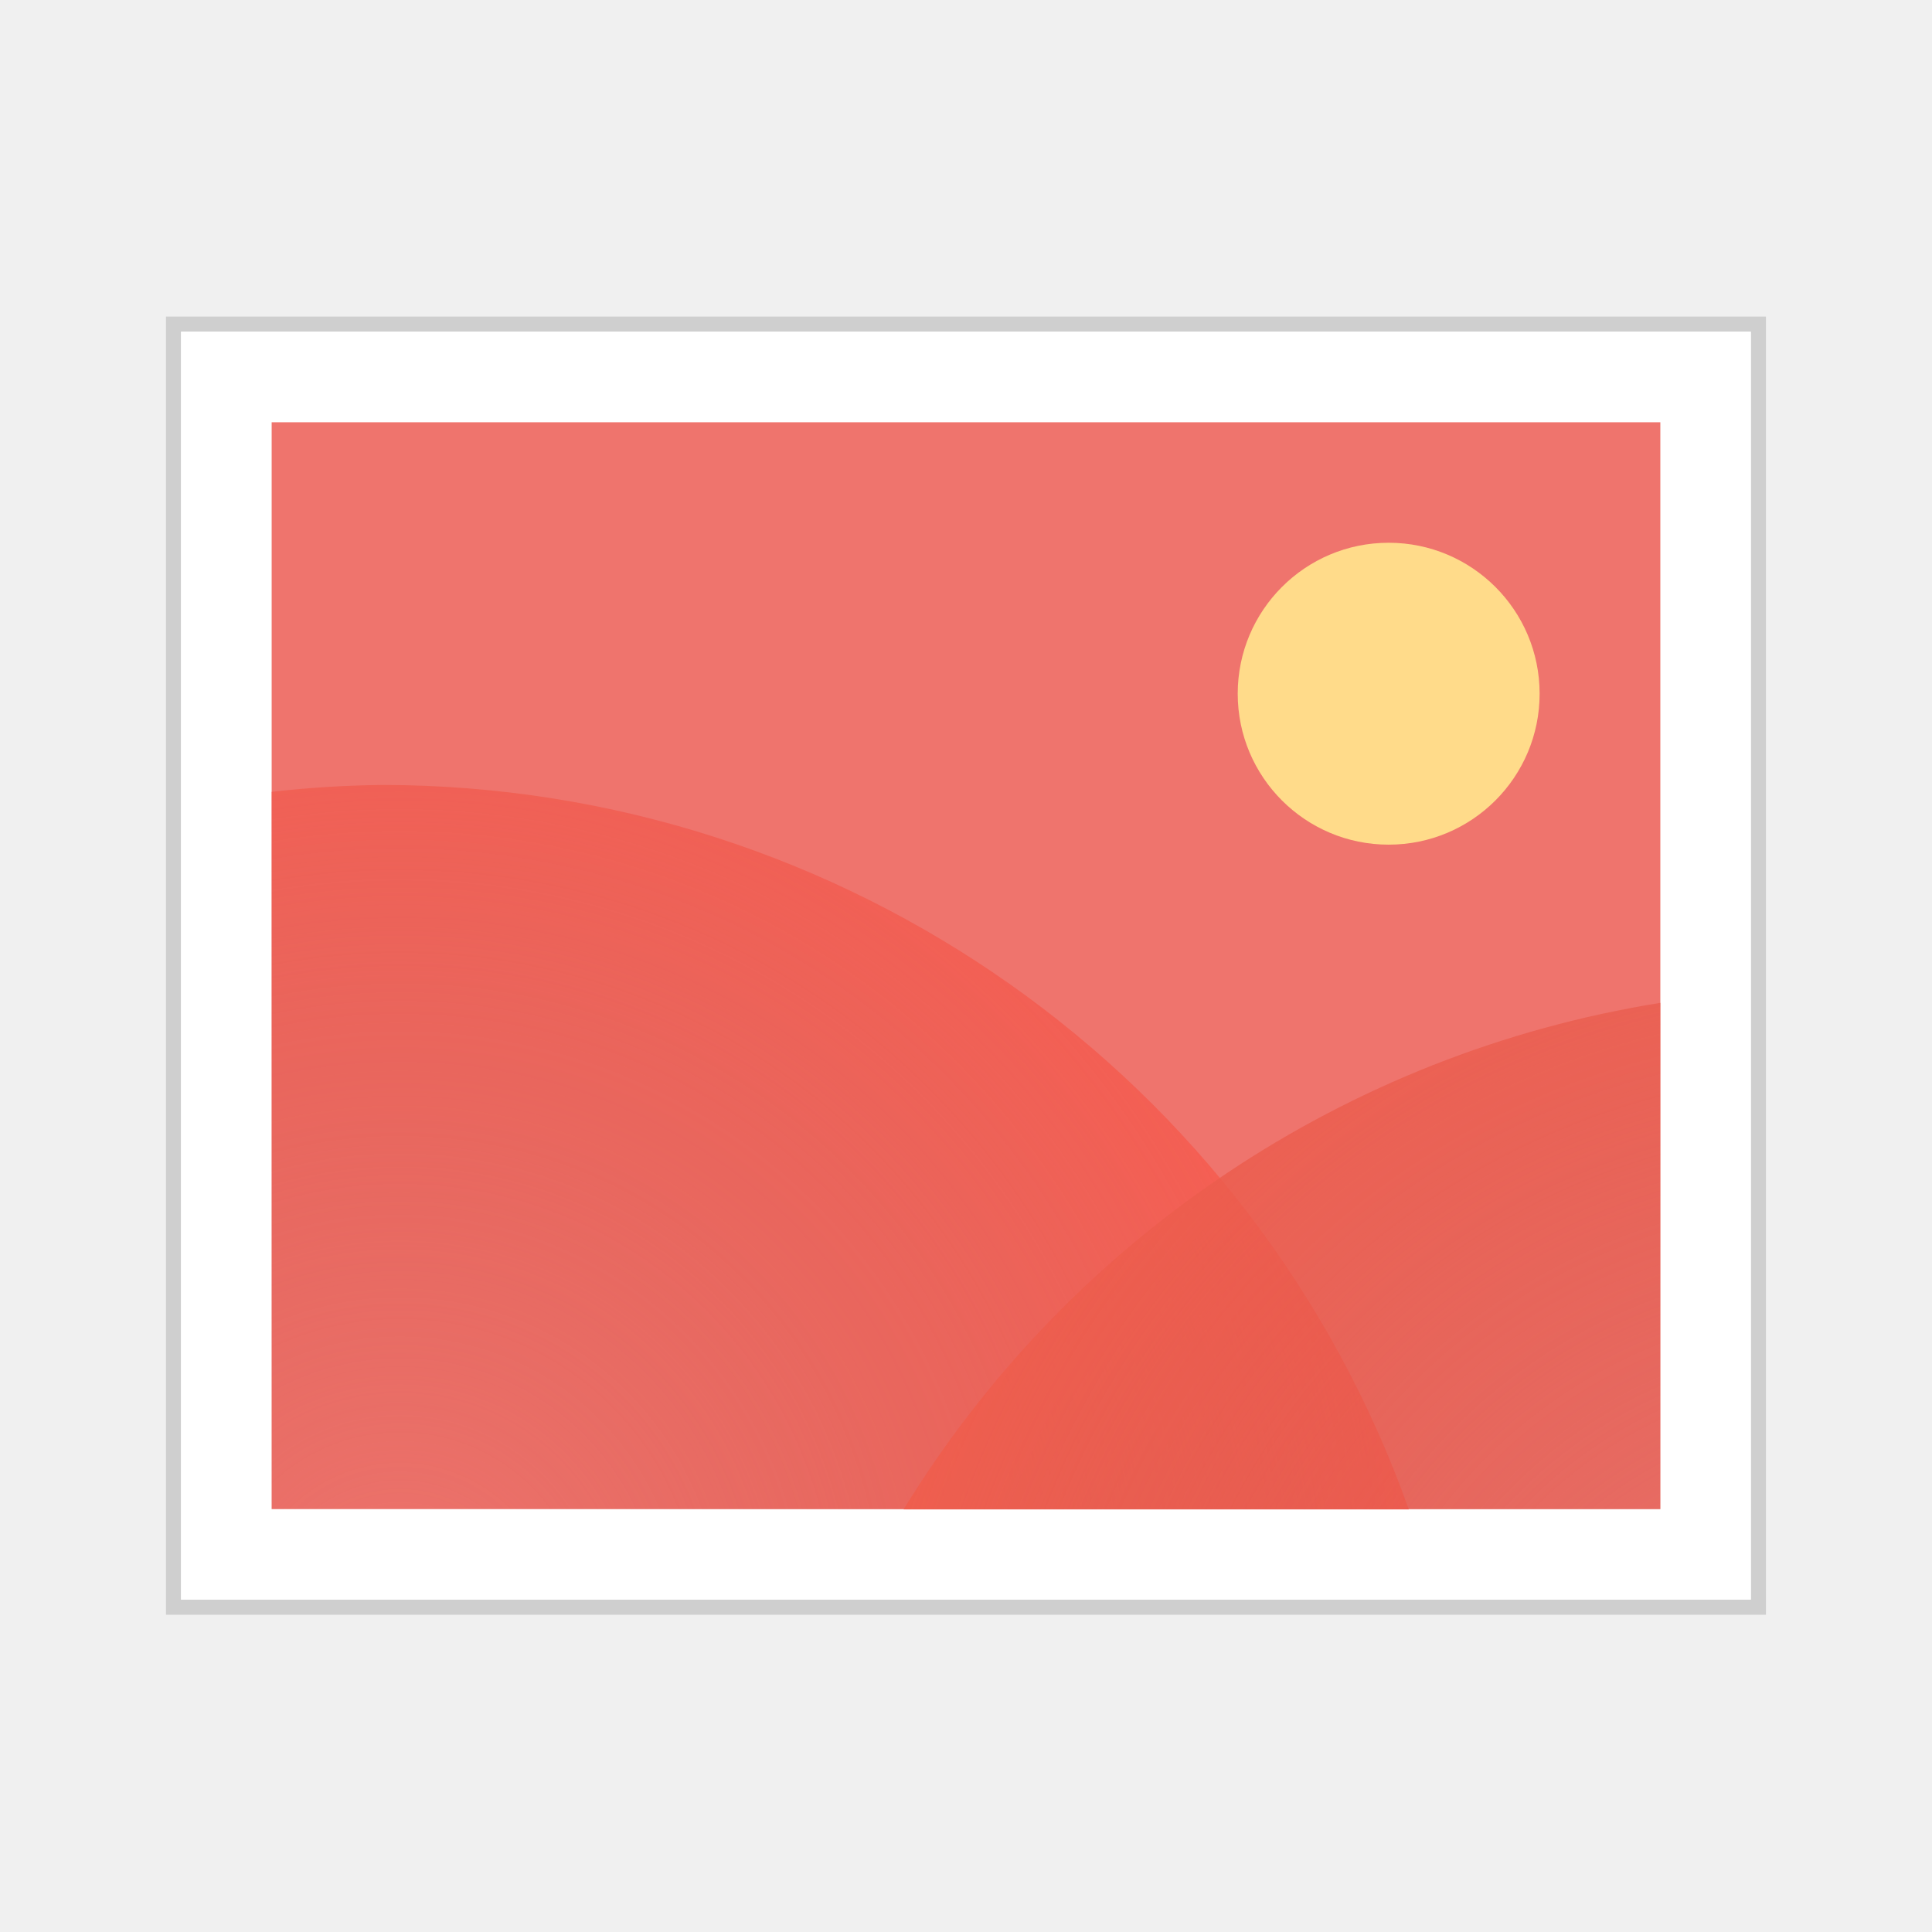
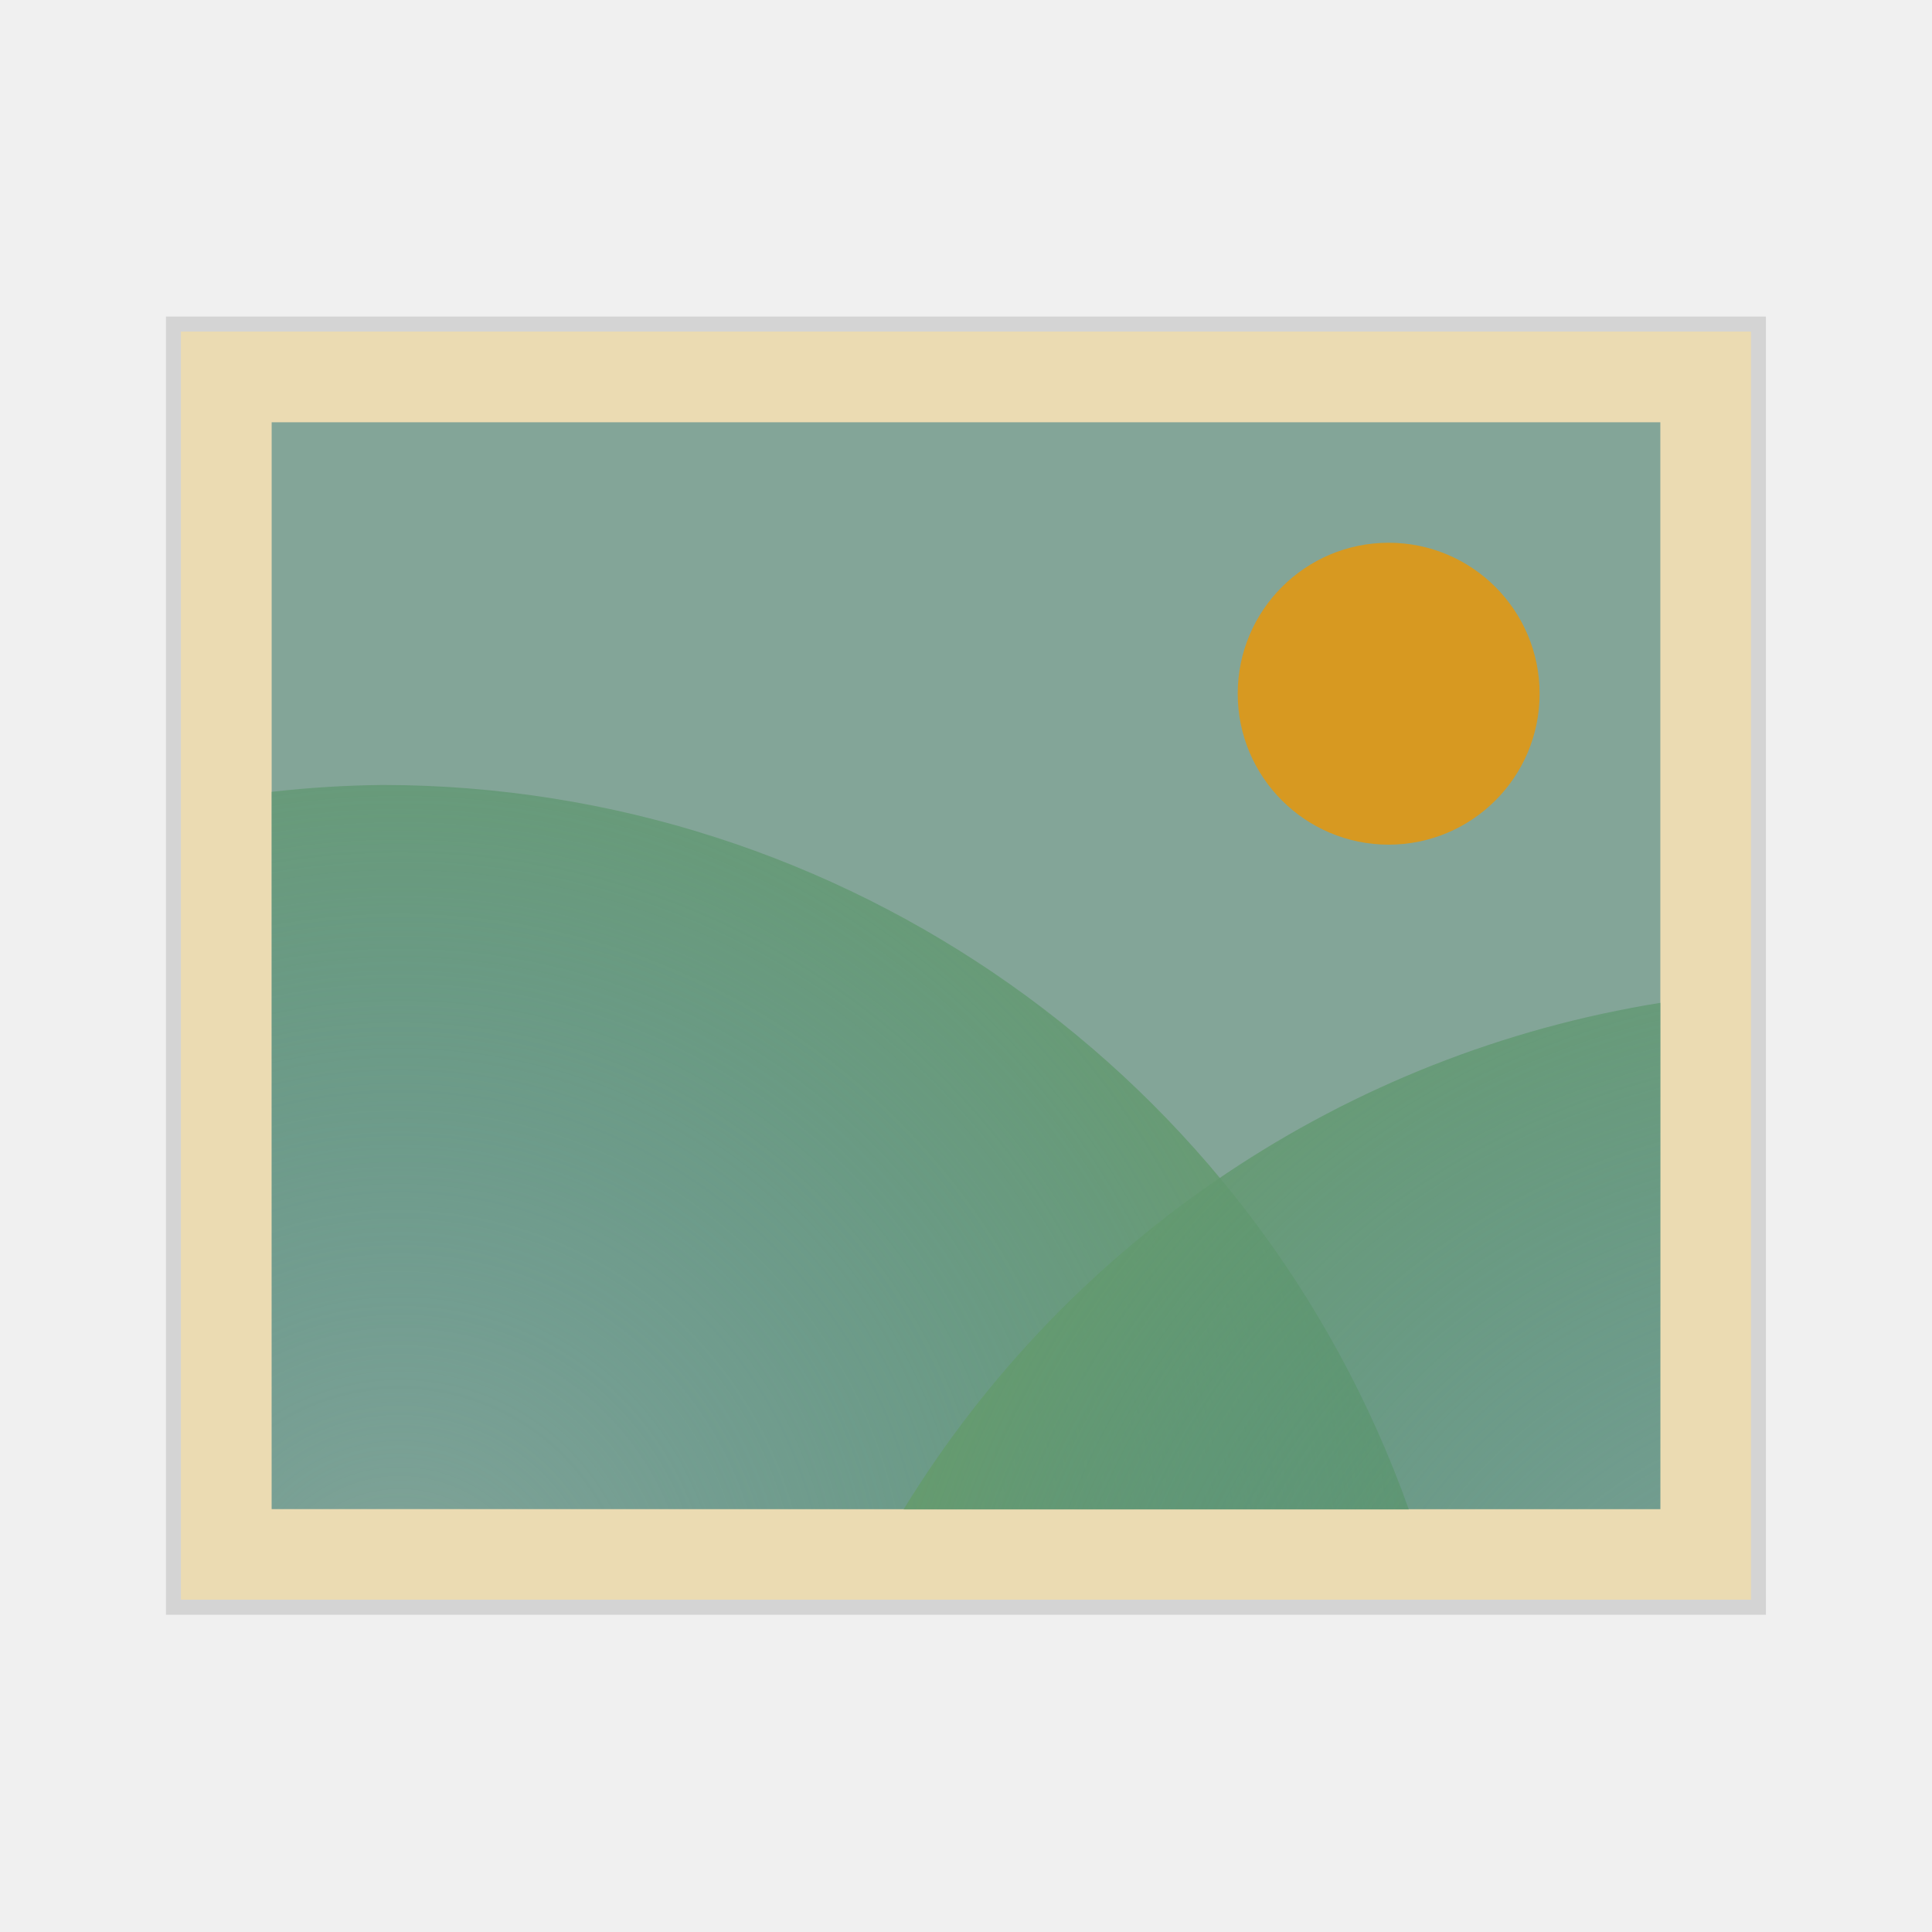
<svg xmlns="http://www.w3.org/2000/svg" width="64" height="64" version="1.1" viewBox="0 0 16.933 16.933">
  <defs>
    <radialGradient id="c" cx="4.062" cy="291.63" r="7.276" gradientTransform="matrix(4.9649 0 0 4.9649 -6.927 -1394.3)" gradientUnits="userSpaceOnUse">
-       <stop stop-color="#ca564d" stop-opacity=".019" offset="0" />
-       <stop stop-color="#fd5c4f" offset="1" />
+       <stop stop-color="#458588" stop-opacity=".019" offset="0" />
+       <stop stop-color="#689d6a" offset="1" />
    </radialGradient>
    <radialGradient id="d" cx="4.062" cy="291.63" r="7.276" gradientTransform="matrix(4.9649 0 0 4.9649 41.073 -1387.6)" gradientUnits="userSpaceOnUse">
-       <stop stop-color="#ca564d" stop-opacity=".019" offset="0" />
-       <stop stop-color="#f35e4d" offset="1" />
+       <stop stop-color="#458588" stop-opacity=".019" offset="0" />
+       <stop stop-color="#689d6a" offset="1" />
    </radialGradient>
  </defs>
  <g transform="translate(0 -280.07)" paint-order="stroke markers fill">
-     <path d="M1.587 282.977h13.758v11.113H1.587z" fill="#fff" stroke="#000" stroke-opacity=".137" stroke-width=".265" />
-     <path d="M1.587 282.977h13.758v11.113H1.587z" fill="#fff" />
-     <path d="M2.381 283.771h12.171v9.525H2.381z" fill="#ef746d" />
+     <path d="M1.587 282.977h13.758v11.113H1.587z" fill="#ebdbb2" stroke="#282828" stroke-opacity=".137" stroke-width=".265" />
+     <path d="M1.587 282.977h13.758v11.113H1.587z" fill="#ebdbb2" />
+     <path d="M2.381 283.771h12.171v9.525H2.381z" fill="#83a598" />
    <path transform="matrix(.26458 0 0 .26458 0 280.07)" d="M12.678 26.002A36.125 36.125 0 0 0 9 26.23V50h37.668a36.125 36.125 0 0 0-33.99-23.998z" fill="url(#c)" />
    <path transform="matrix(.26458 0 0 .26458 0 280.07)" d="M55 33.22A36.125 36.125 0 0 0 29.932 50H55V33.22z" fill="url(#d)" />
-     <circle cx="12.171" cy="286.15" r="1.323" fill="#ffdb8a" />
+     <circle cx="12.171" cy="286.15" r="1.323" fill="#d79921" />
  </g>
</svg>
